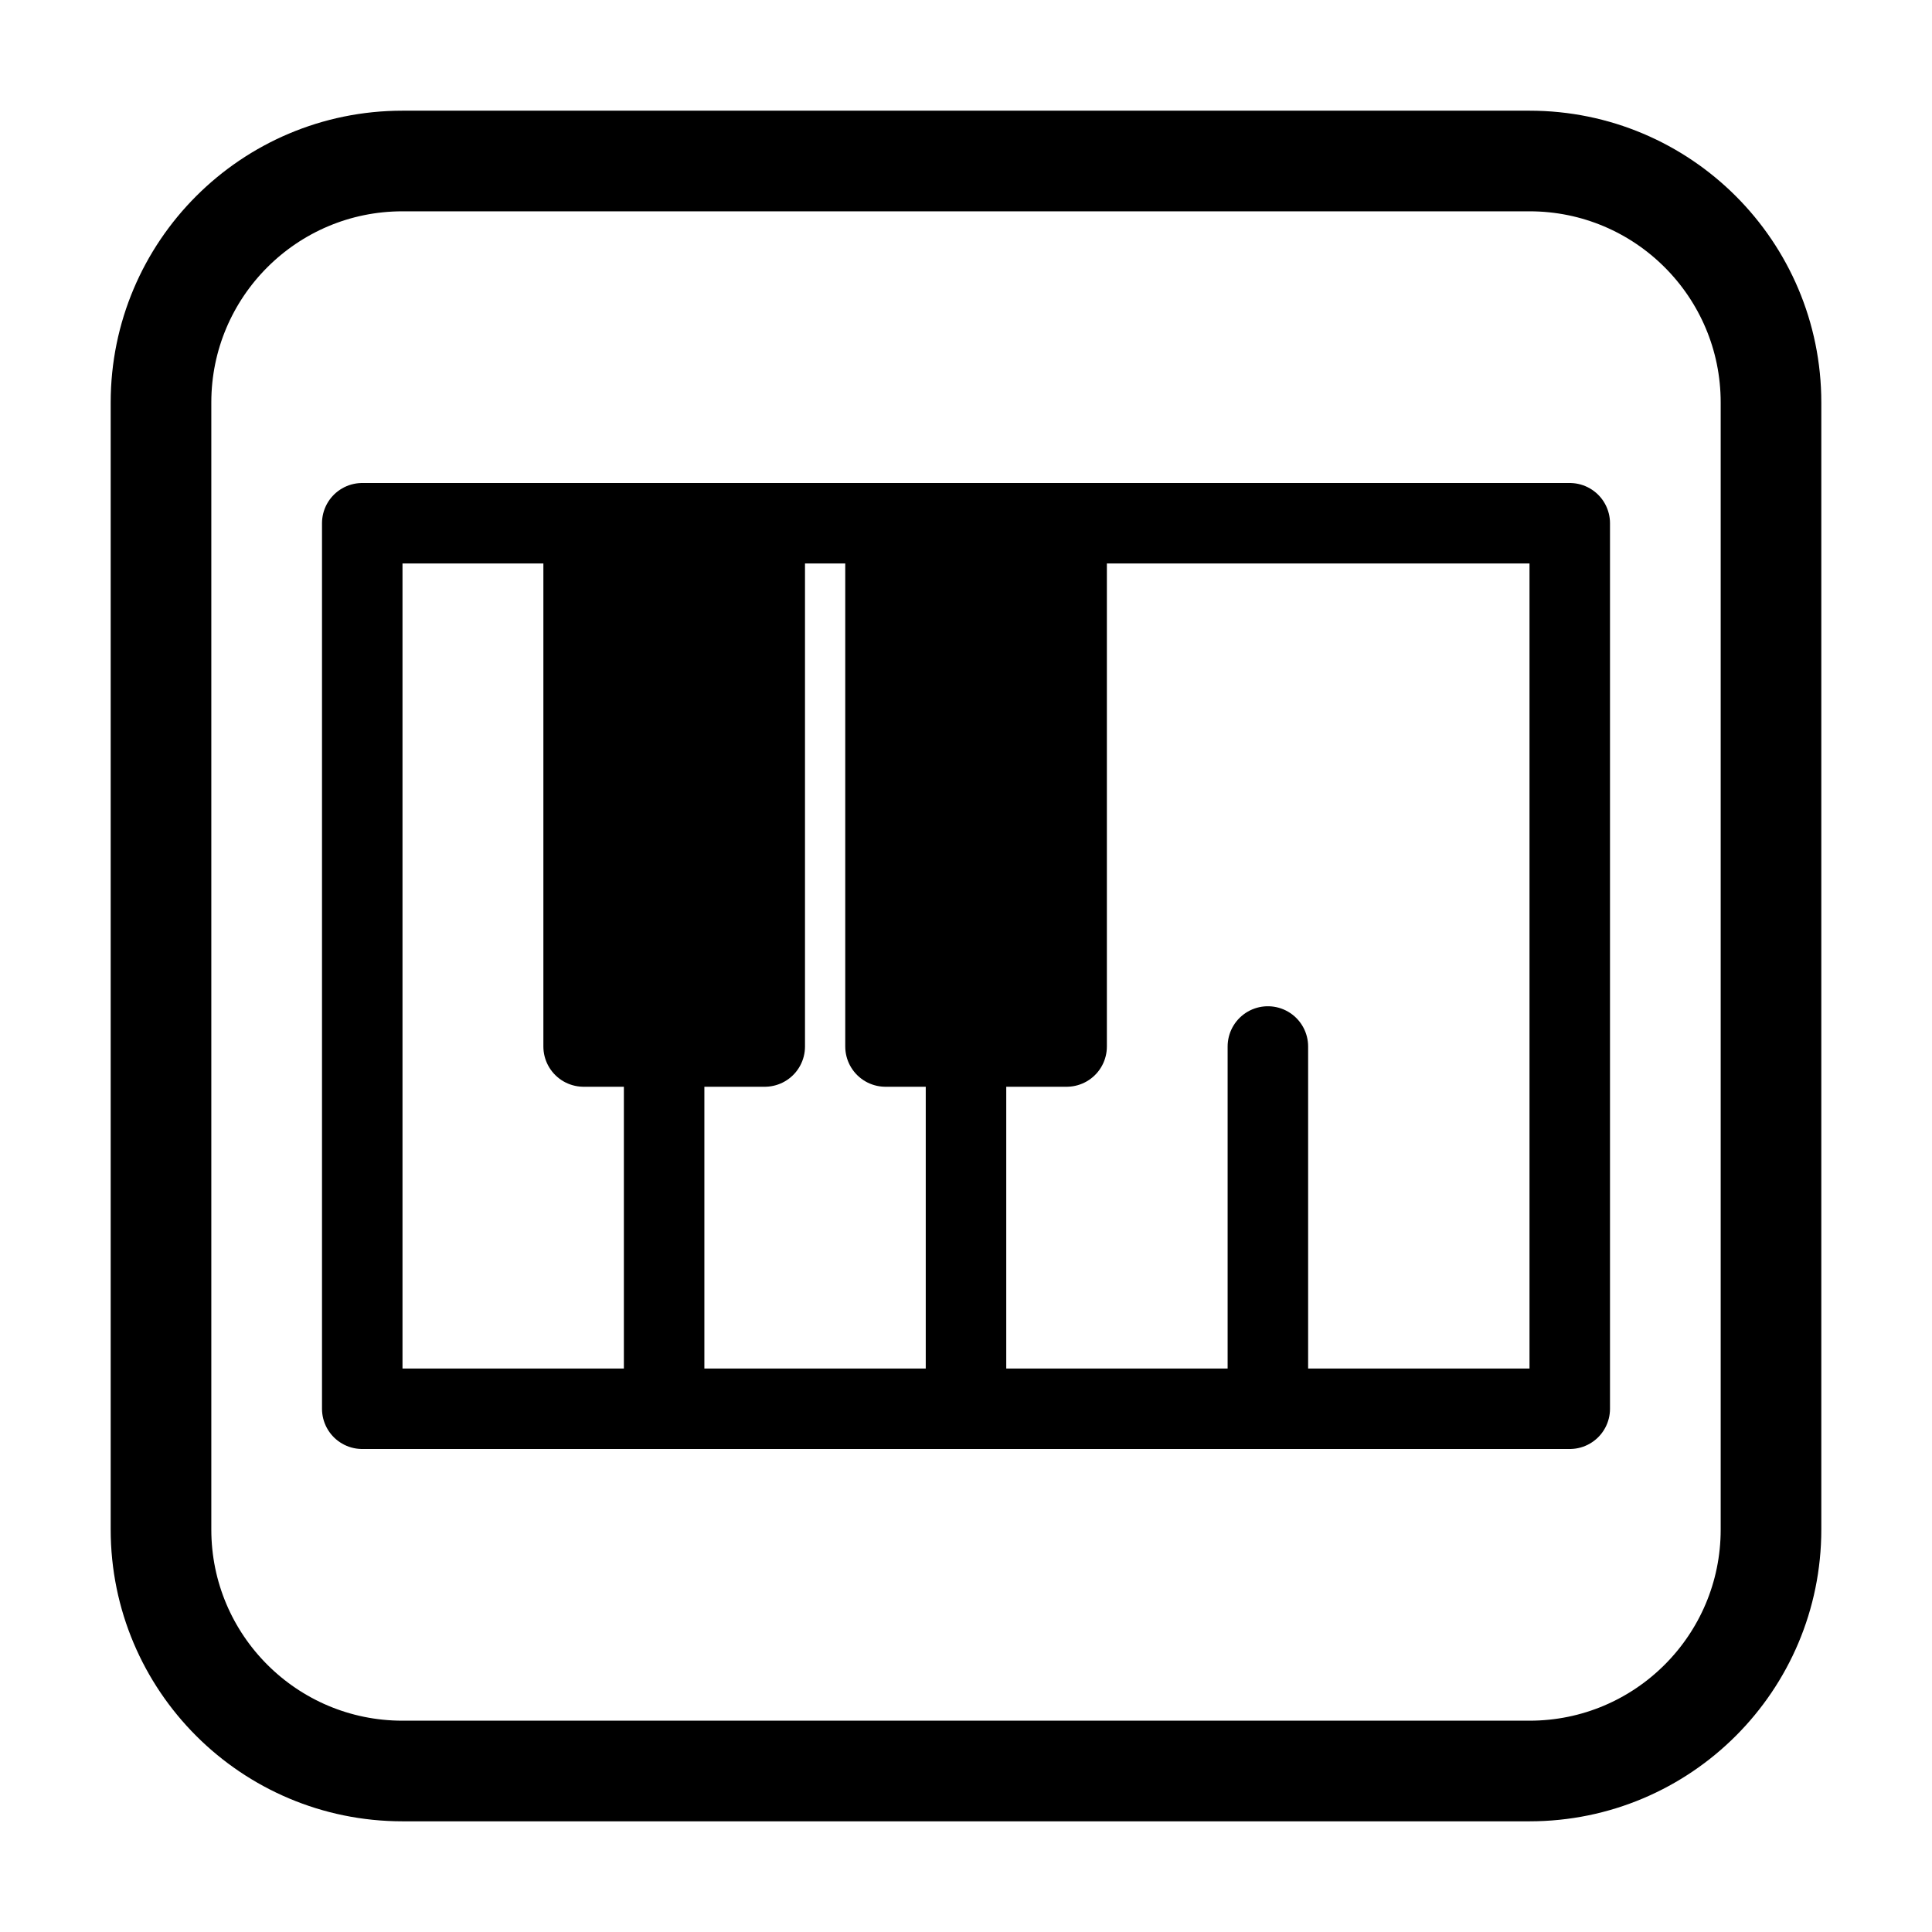
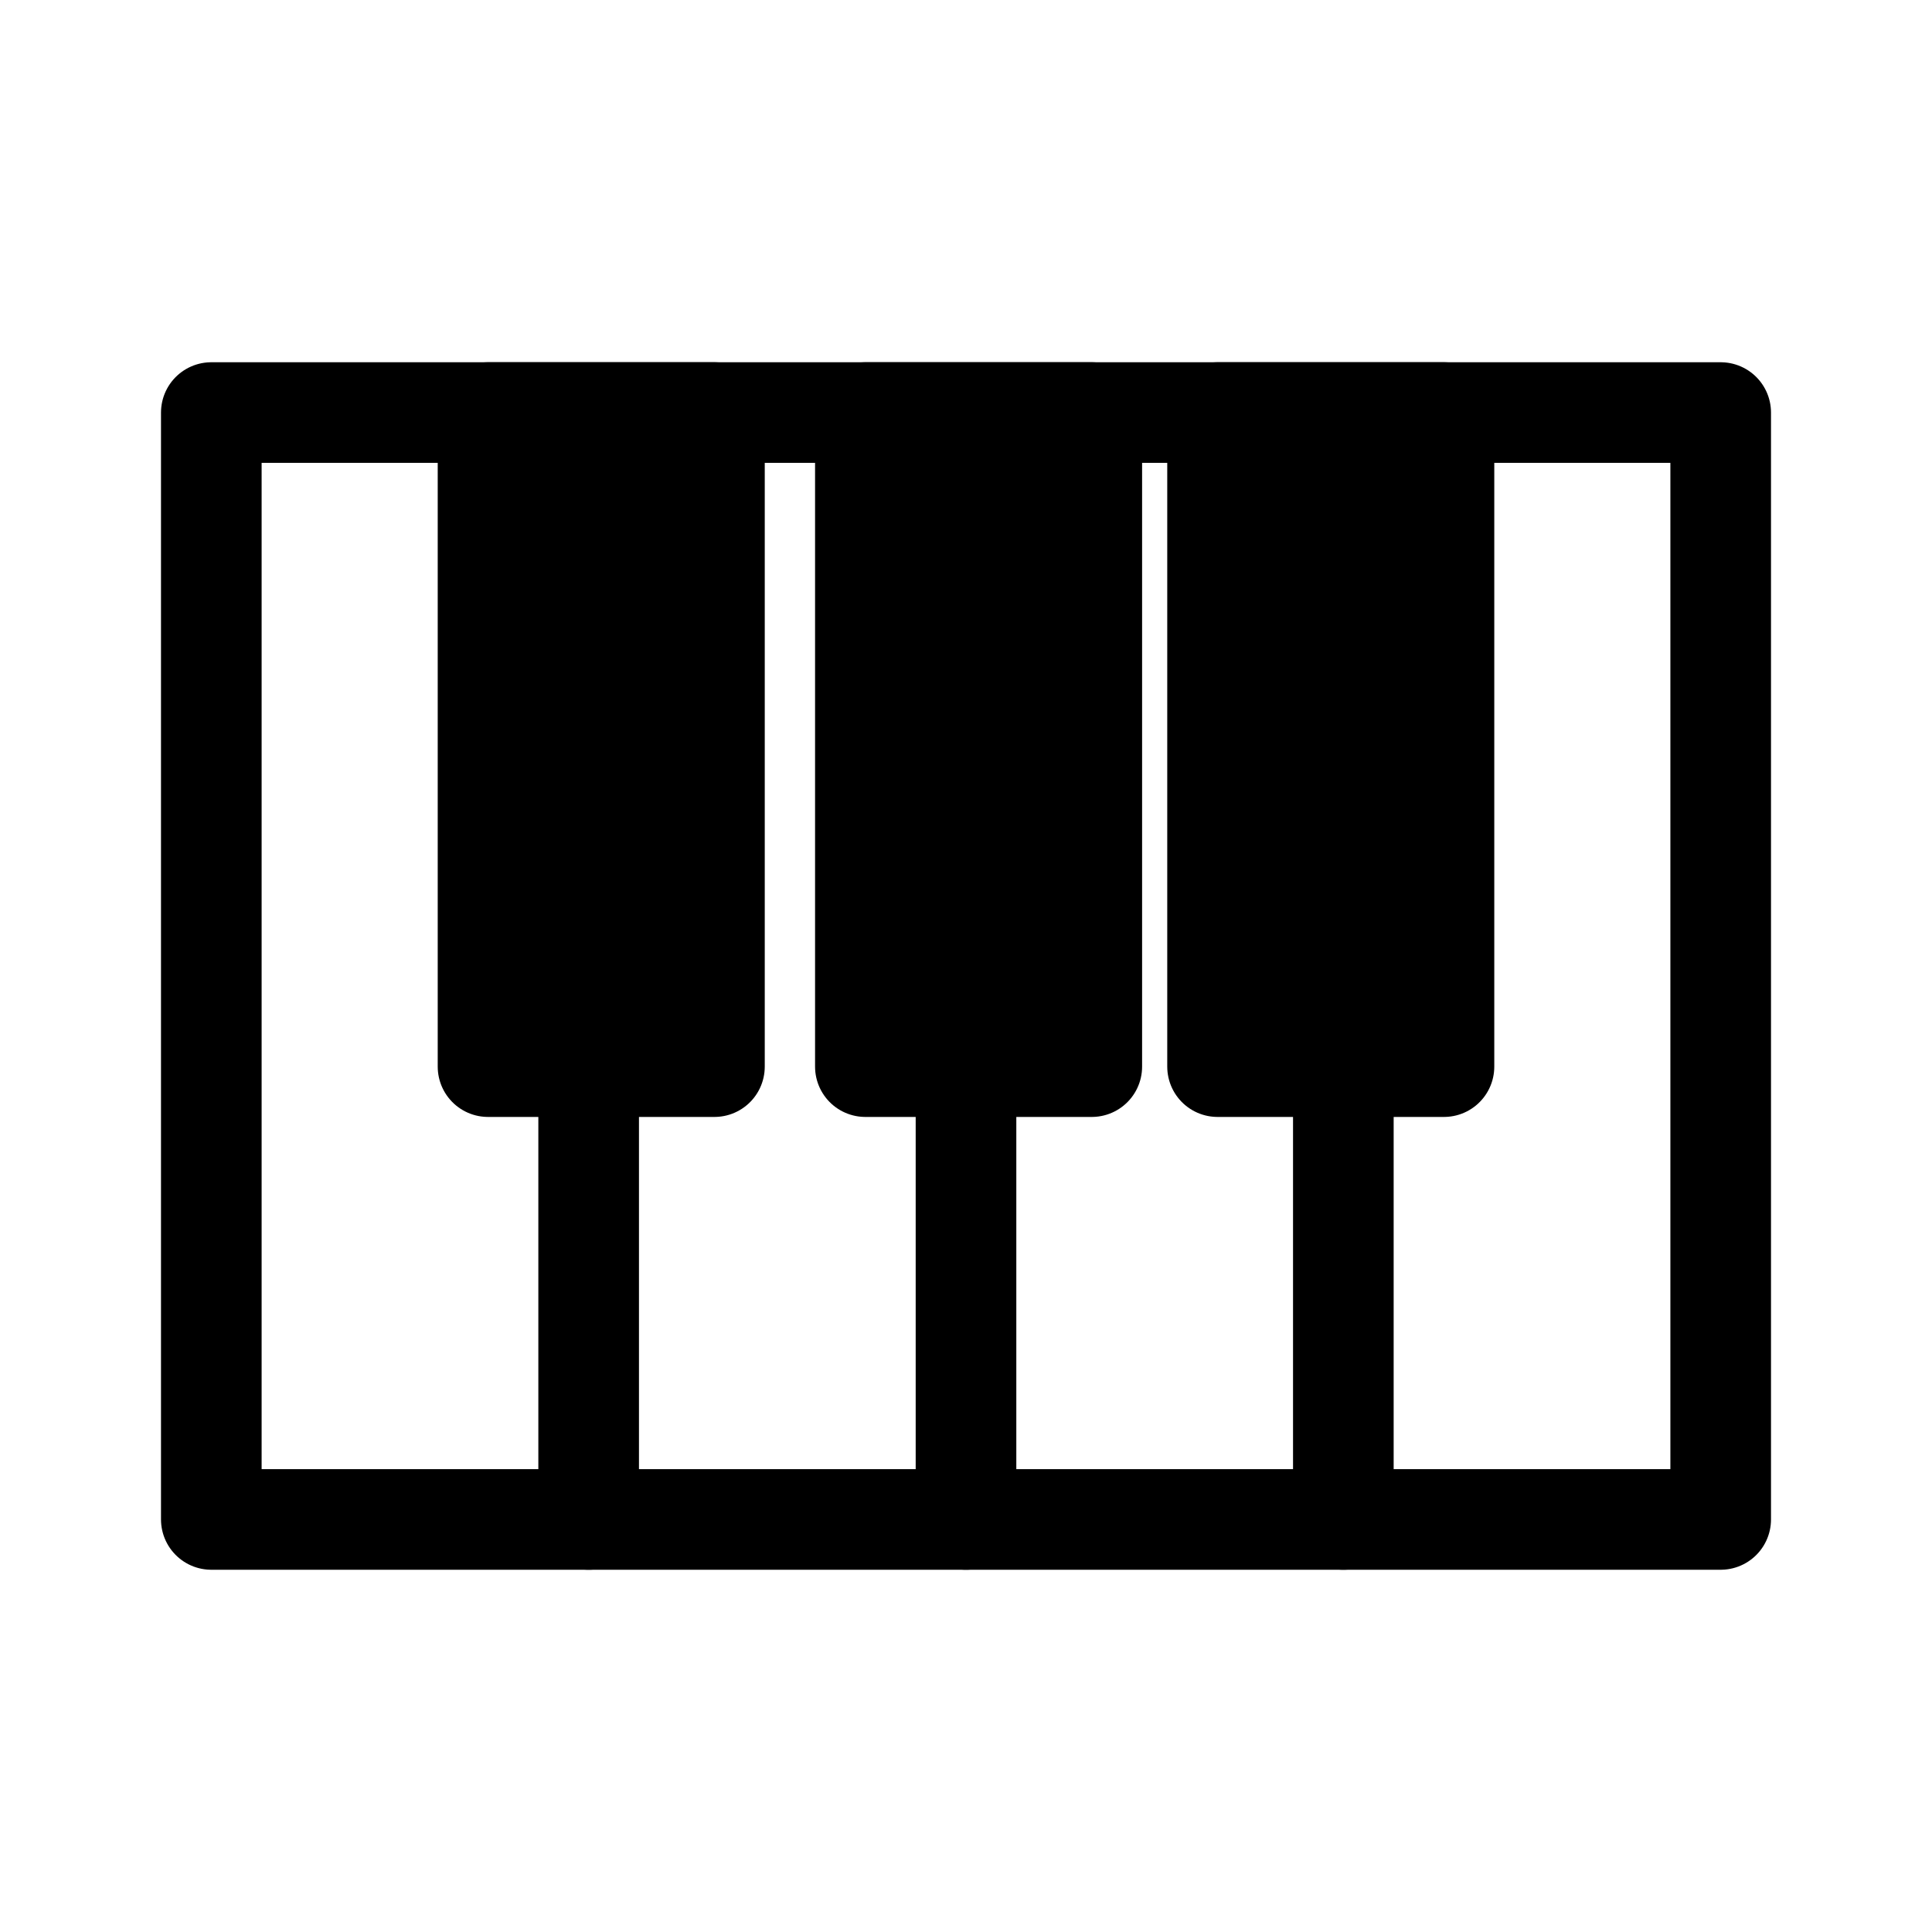
<svg xmlns="http://www.w3.org/2000/svg" width="24" height="24" viewBox="0 0 96 96">
-   <g fill="none" stroke="#000000" stroke-width="4" stroke-linecap="round" stroke-linejoin="round">
-     <rect x="8" y="8" width="80" height="80" rx="12" stroke-width="5" />
-     <rect x="18" y="26" width="60" height="44" />
-     <path d="M33 52V70M48 52V70M63 52V70" />
-     <rect x="29" y="26" width="9" height="26" fill="#000" />
-     <rect x="44" y="26" width="9" height="26" fill="#000" />
+   <g transform="translate(-12.00 -12.00) scale(1.250)" data-fit="1">
+     <g fill="none" stroke="#000000" stroke-width="4" stroke-linecap="round" stroke-linejoin="round">
+       <rect x="18" y="26" width="60" height="44" />
+       <path d="M33 52V70M48 52V70M63 52V70" />
+       <rect x="29" y="26" width="9" height="26" fill="#000" />
+       <rect x="44" y="26" width="9" height="26" fill="#000" />
+       <rect x="58" y="26" width="9" height="26" fill="#000" />
+     </g>
  </g>
</svg>
